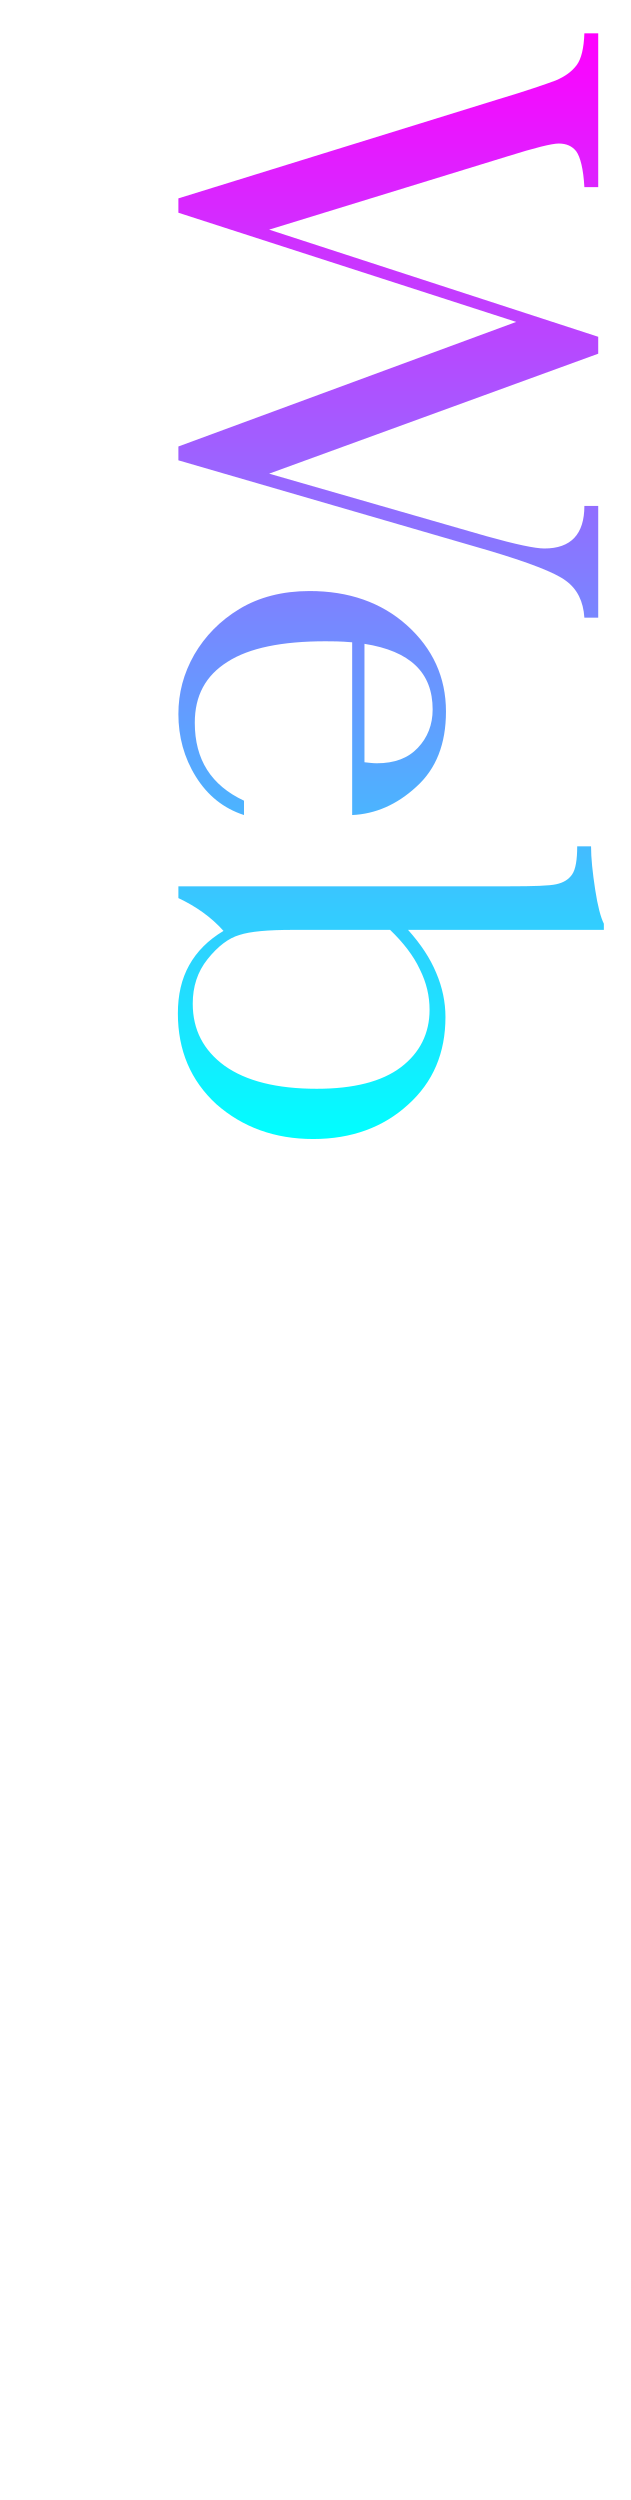
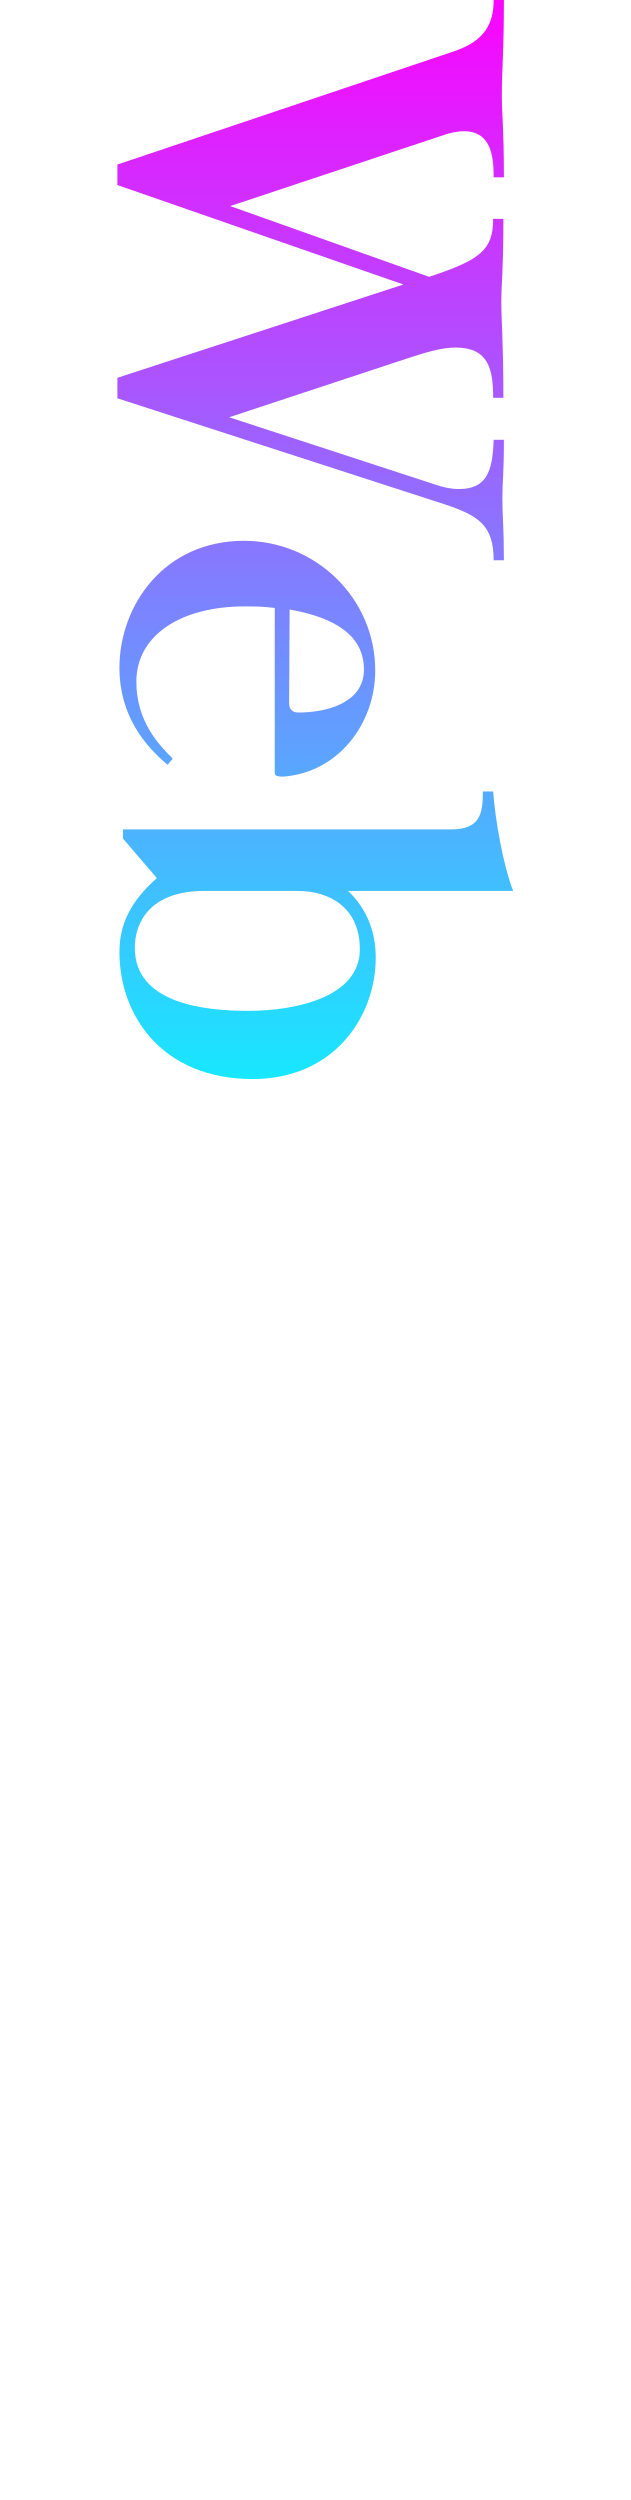
<svg xmlns="http://www.w3.org/2000/svg" version="1.1" id="Layer_3" x="0px" y="0px" viewBox="0 0 123 487.7" style="enable-background:new 0 0 123 487.7;" xml:space="preserve">
  <style type="text/css">
	.st0{fill:url(#SVGID_1_);}
</style>
-   <linearGradient id="SVGID_1_" gradientUnits="userSpaceOnUse" x1="76.25" y1="6.5" x2="76.25" y2="222.2">
+   <linearGradient id="SVGID_1_" gradientUnits="userSpaceOnUse" x1="61.5" y1="494.151" x2="61.5" y2="257.126" gradientTransform="matrix(1 0 0 -1 0 490)">
    <stop offset="0" style="stop-color:#FF00FF" />
    <stop offset="1" style="stop-color:#00FFFF" />
  </linearGradient>
-   <path class="st0" d="M34.8,89.8v-2.7l65.9-24.3L34.8,41.5v-2.8l62.3-19.3c5.7-1.7,9.4-3,11.3-3.7c1.9-0.8,3.2-1.8,4.1-3  s1.4-3.3,1.5-6.2h2.7v30H114c-0.2-3.6-0.8-5.9-1.6-7c-0.8-1-1.9-1.5-3.4-1.5c-1.3,0-4.6,0.8-10,2.5L52.5,44.8l64.2,20.9V69  L52.5,92.4l42.4,12.2c5.7,1.6,9.5,2.4,11.3,2.4c5.2,0,7.8-2.8,7.8-8.3h2.7v21.8H114c-0.2-3.2-1.4-5.6-3.6-7.2  c-2.1-1.6-7.3-3.6-15.4-6L34.8,89.8z M68.7,159v-33.7c-2.3-0.2-4-0.2-5.2-0.2c-8.5,0-14.9,1.3-19.1,4c-4.3,2.7-6.4,6.6-6.4,11.9  c0,7.2,3.2,12.2,9.6,15.2v2.8c-4-1.3-7.1-3.8-9.4-7.5c-2.3-3.7-3.4-7.8-3.4-12.2c0-4.1,1-7.9,3.1-11.6c2.1-3.6,5-6.6,8.8-8.9  s8.4-3.5,13.7-3.5c7.6,0,14,2.2,19,6.7s7.6,10.1,7.6,16.8c0,6.3-1.9,11.2-5.8,14.7C77.4,157,73.2,158.8,68.7,159z M71.1,148.7  c0.9,0.1,1.7,0.2,2.4,0.2c3.5,0,6.1-1,8-3s2.9-4.5,2.9-7.5c0-7.2-4.4-11.4-13.3-12.8V148.7z M34.8,175.2v-2.3h64.6  c4.7,0,7.8-0.1,9.1-0.4c1.4-0.3,2.4-0.9,3.1-1.9s1-2.9,1-5.5h2.7c0,2.3,0.3,5.1,0.8,8.4c0.5,3.3,1.1,5.5,1.7,6.7v1.2H79.6  c2.5,2.8,4.3,5.5,5.5,8.4c1.2,2.8,1.8,5.7,1.8,8.6c0,7-2.4,12.7-7.3,17.1c-4.8,4.4-11,6.7-18.5,6.7s-13.8-2.3-18.9-6.8  c-5-4.6-7.5-10.5-7.5-17.7c0-3.6,0.7-6.7,2.2-9.4s3.7-4.9,6.7-6.7C41.2,178.9,38.2,176.8,34.8,175.2z M76.1,181.4H57.2  c-4.9,0-8.4,0.3-10.5,1c-2.1,0.6-4.2,2.2-6.2,4.7s-2.9,5.4-2.9,8.7c0,5.1,2.1,9.1,6.2,12.1c4.2,3,10.2,4.5,18,4.5  c7.2,0,12.7-1.4,16.4-4.2s5.6-6.6,5.6-11.2c0-2.7-0.6-5.3-1.9-7.9C80.7,186.5,78.7,183.9,76.1,181.4z" />
+   <path class="st0" d="M98.3,0c0,10.2-0.4,13.8-0.4,18.4c0,4.4,0.4,6.2,0.4,16.2h-2c0-3.9-0.4-9-5.8-9c-1.4,0-3.1,0.4-4.4,0.9  L44.9,40.2L83.7,54c10.1-3.3,12.5-5.3,12.5-11.3h2c0,10.7-0.4,12.2-0.4,16.3c0,4,0.4,7.3,0.4,18.6h-2c0-5.4-0.8-9.8-7.3-9.8  c-2.9,0-6,1-9.7,2.2L44.7,81.4l39.8,13c2,0.7,3.5,1,5,1c5.3,0,6.6-3.2,6.8-9.6h2c0,7.1-0.3,7.8-0.3,11.5c0,3.6,0.3,5.2,0.3,12h-2  c0-6.8-2.9-8.7-9.5-10.9L22.9,77.7v-4l55.8-18.2L22.9,36.1v-4L88.6,10c5.9-2,7.7-5.3,7.7-10H98.3z M32.7,149.2  c-4.3-3.6-9.4-9.5-9.4-18.9c0-12.2,8.7-24.8,24.3-24.8c14,0,25.6,11.2,25.6,25.3c0,10.3-7.1,19.8-17.8,20.7c-0.9,0-1.8,0-1.8-0.7  v-32.2c-2.4-0.3-4-0.3-5.9-0.3c-12.4,0-21.1,5.6-21.1,14.7c0,7.8,4.5,12.4,7.1,15L32.7,149.2z M56.4,137.2c0,1.1,0.6,1.8,1.8,1.8  c5.6,0,12.8-1.9,12.8-8.4c0-8.1-8.5-10.6-14.5-11.7L56.4,137.2L56.4,137.2z M94.2,154.4h2c0.4,5.4,1.9,14.2,3.9,19.4H67.9  c3.8,3.6,5.4,8.2,5.4,13c0,11.6-8.2,23.7-24,23.7c-17.6,0-26-12.3-26-24.8c0-5.3,2.1-9.8,7.3-14.4l-6.6-7.7v-1.8h64  C93.7,161.8,94.2,158.7,94.2,154.4z M70.2,185.2c0-8-5.7-11.4-12.2-11.4H39.9c-10.8,0-13.6,6.3-13.6,11.1  c0,10.8,13.4,12.3,22.1,12.3C58,197.2,70.2,194.4,70.2,185.2z" />
</svg>
